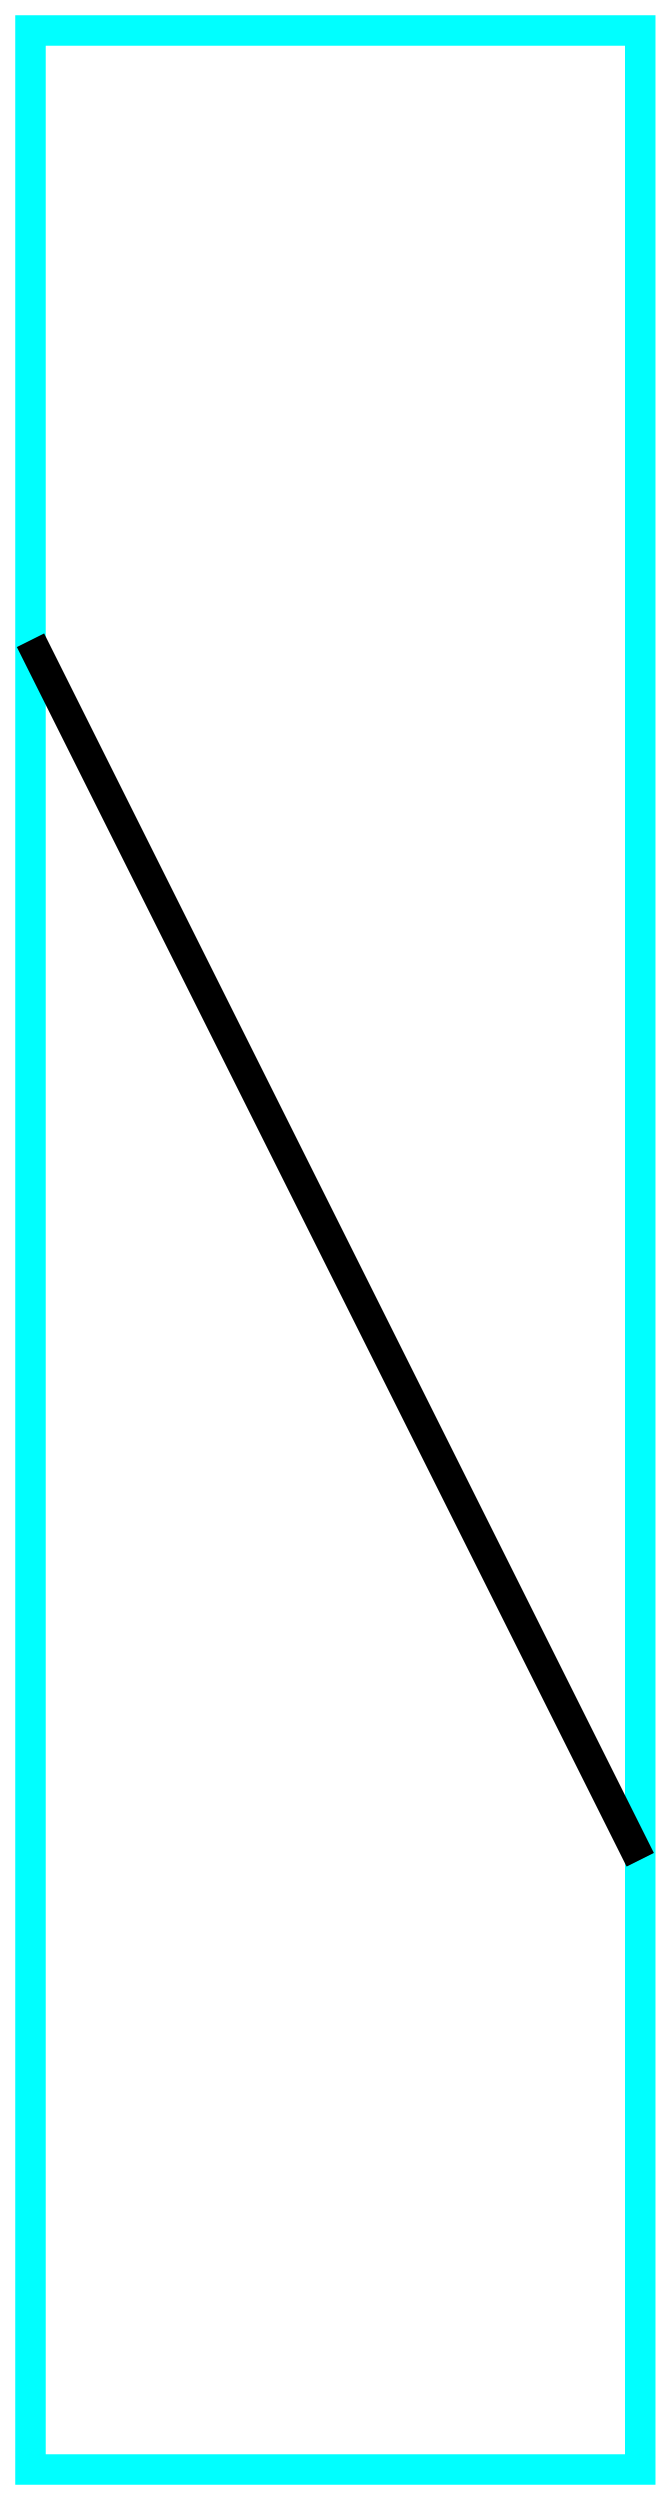
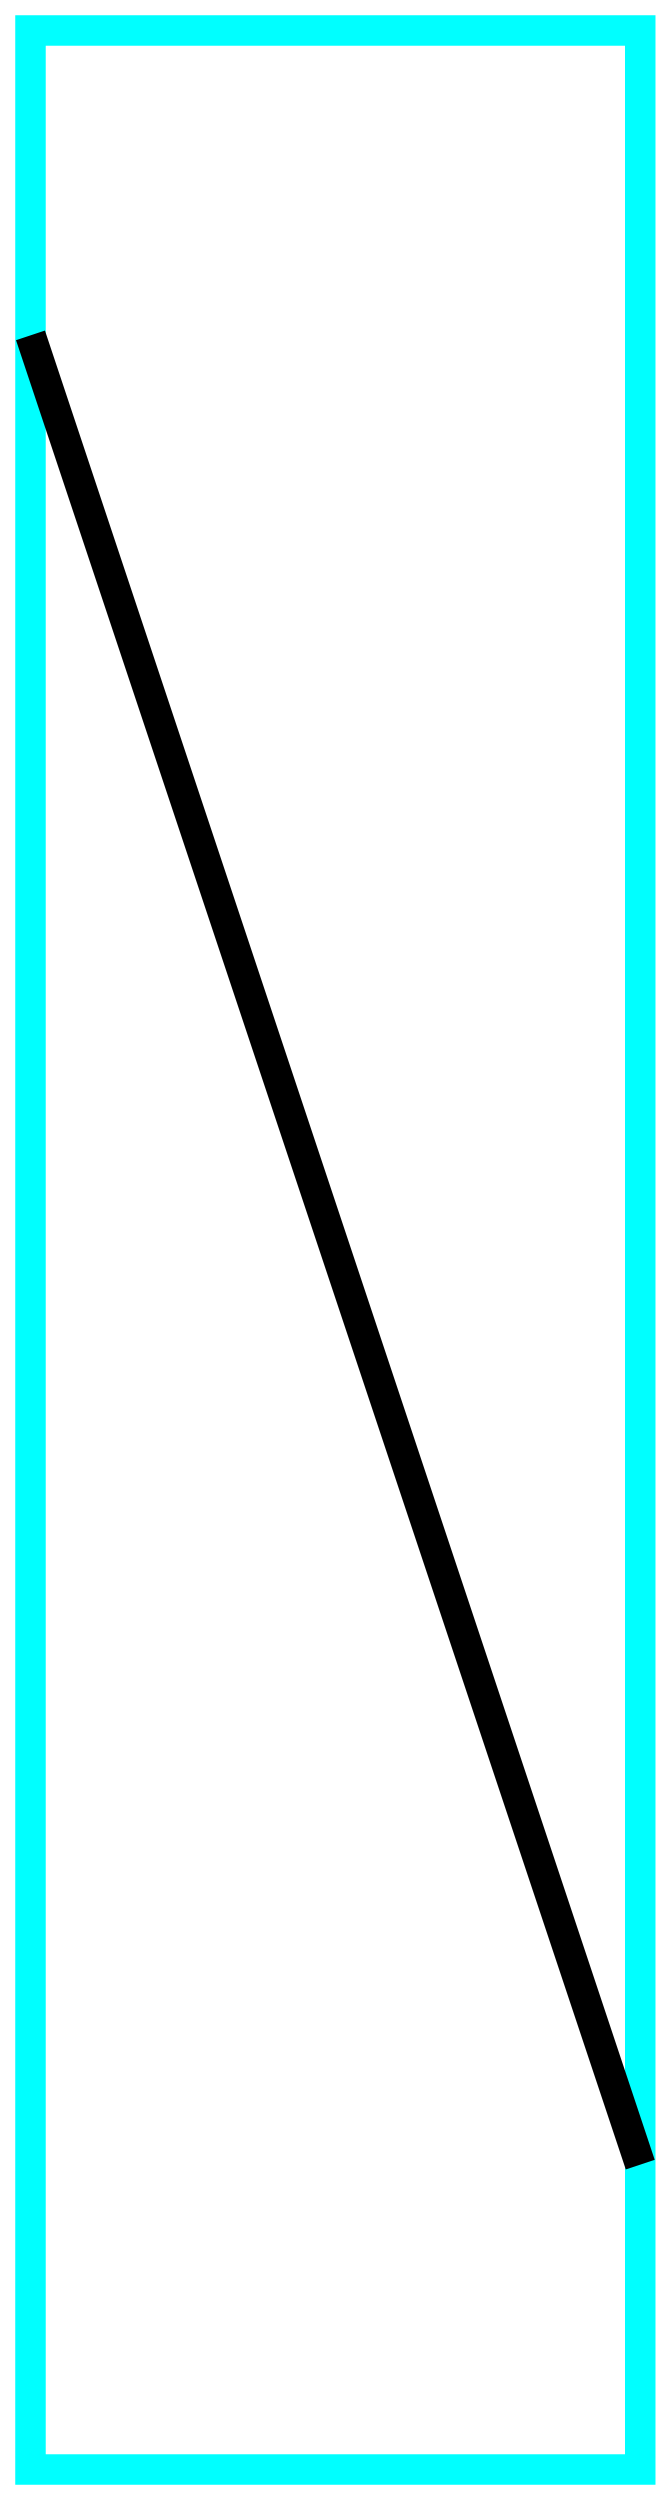
<svg xmlns="http://www.w3.org/2000/svg" baseProfile="tiny" height="164" version="1.2" width="44">
  <defs />
  <path d="M2,2 L42,2 L42,162 L2,162Z" fill="none" stroke="cyan" stroke-width="2" />
-   <path d="M2.0,42.0 L42.0,122.0" fill="none" stroke="black" stroke-width="2" />
+   <path d="M2.0,22.0 L42.0,142.0" fill="none" stroke="black" stroke-width="2" />
</svg>
